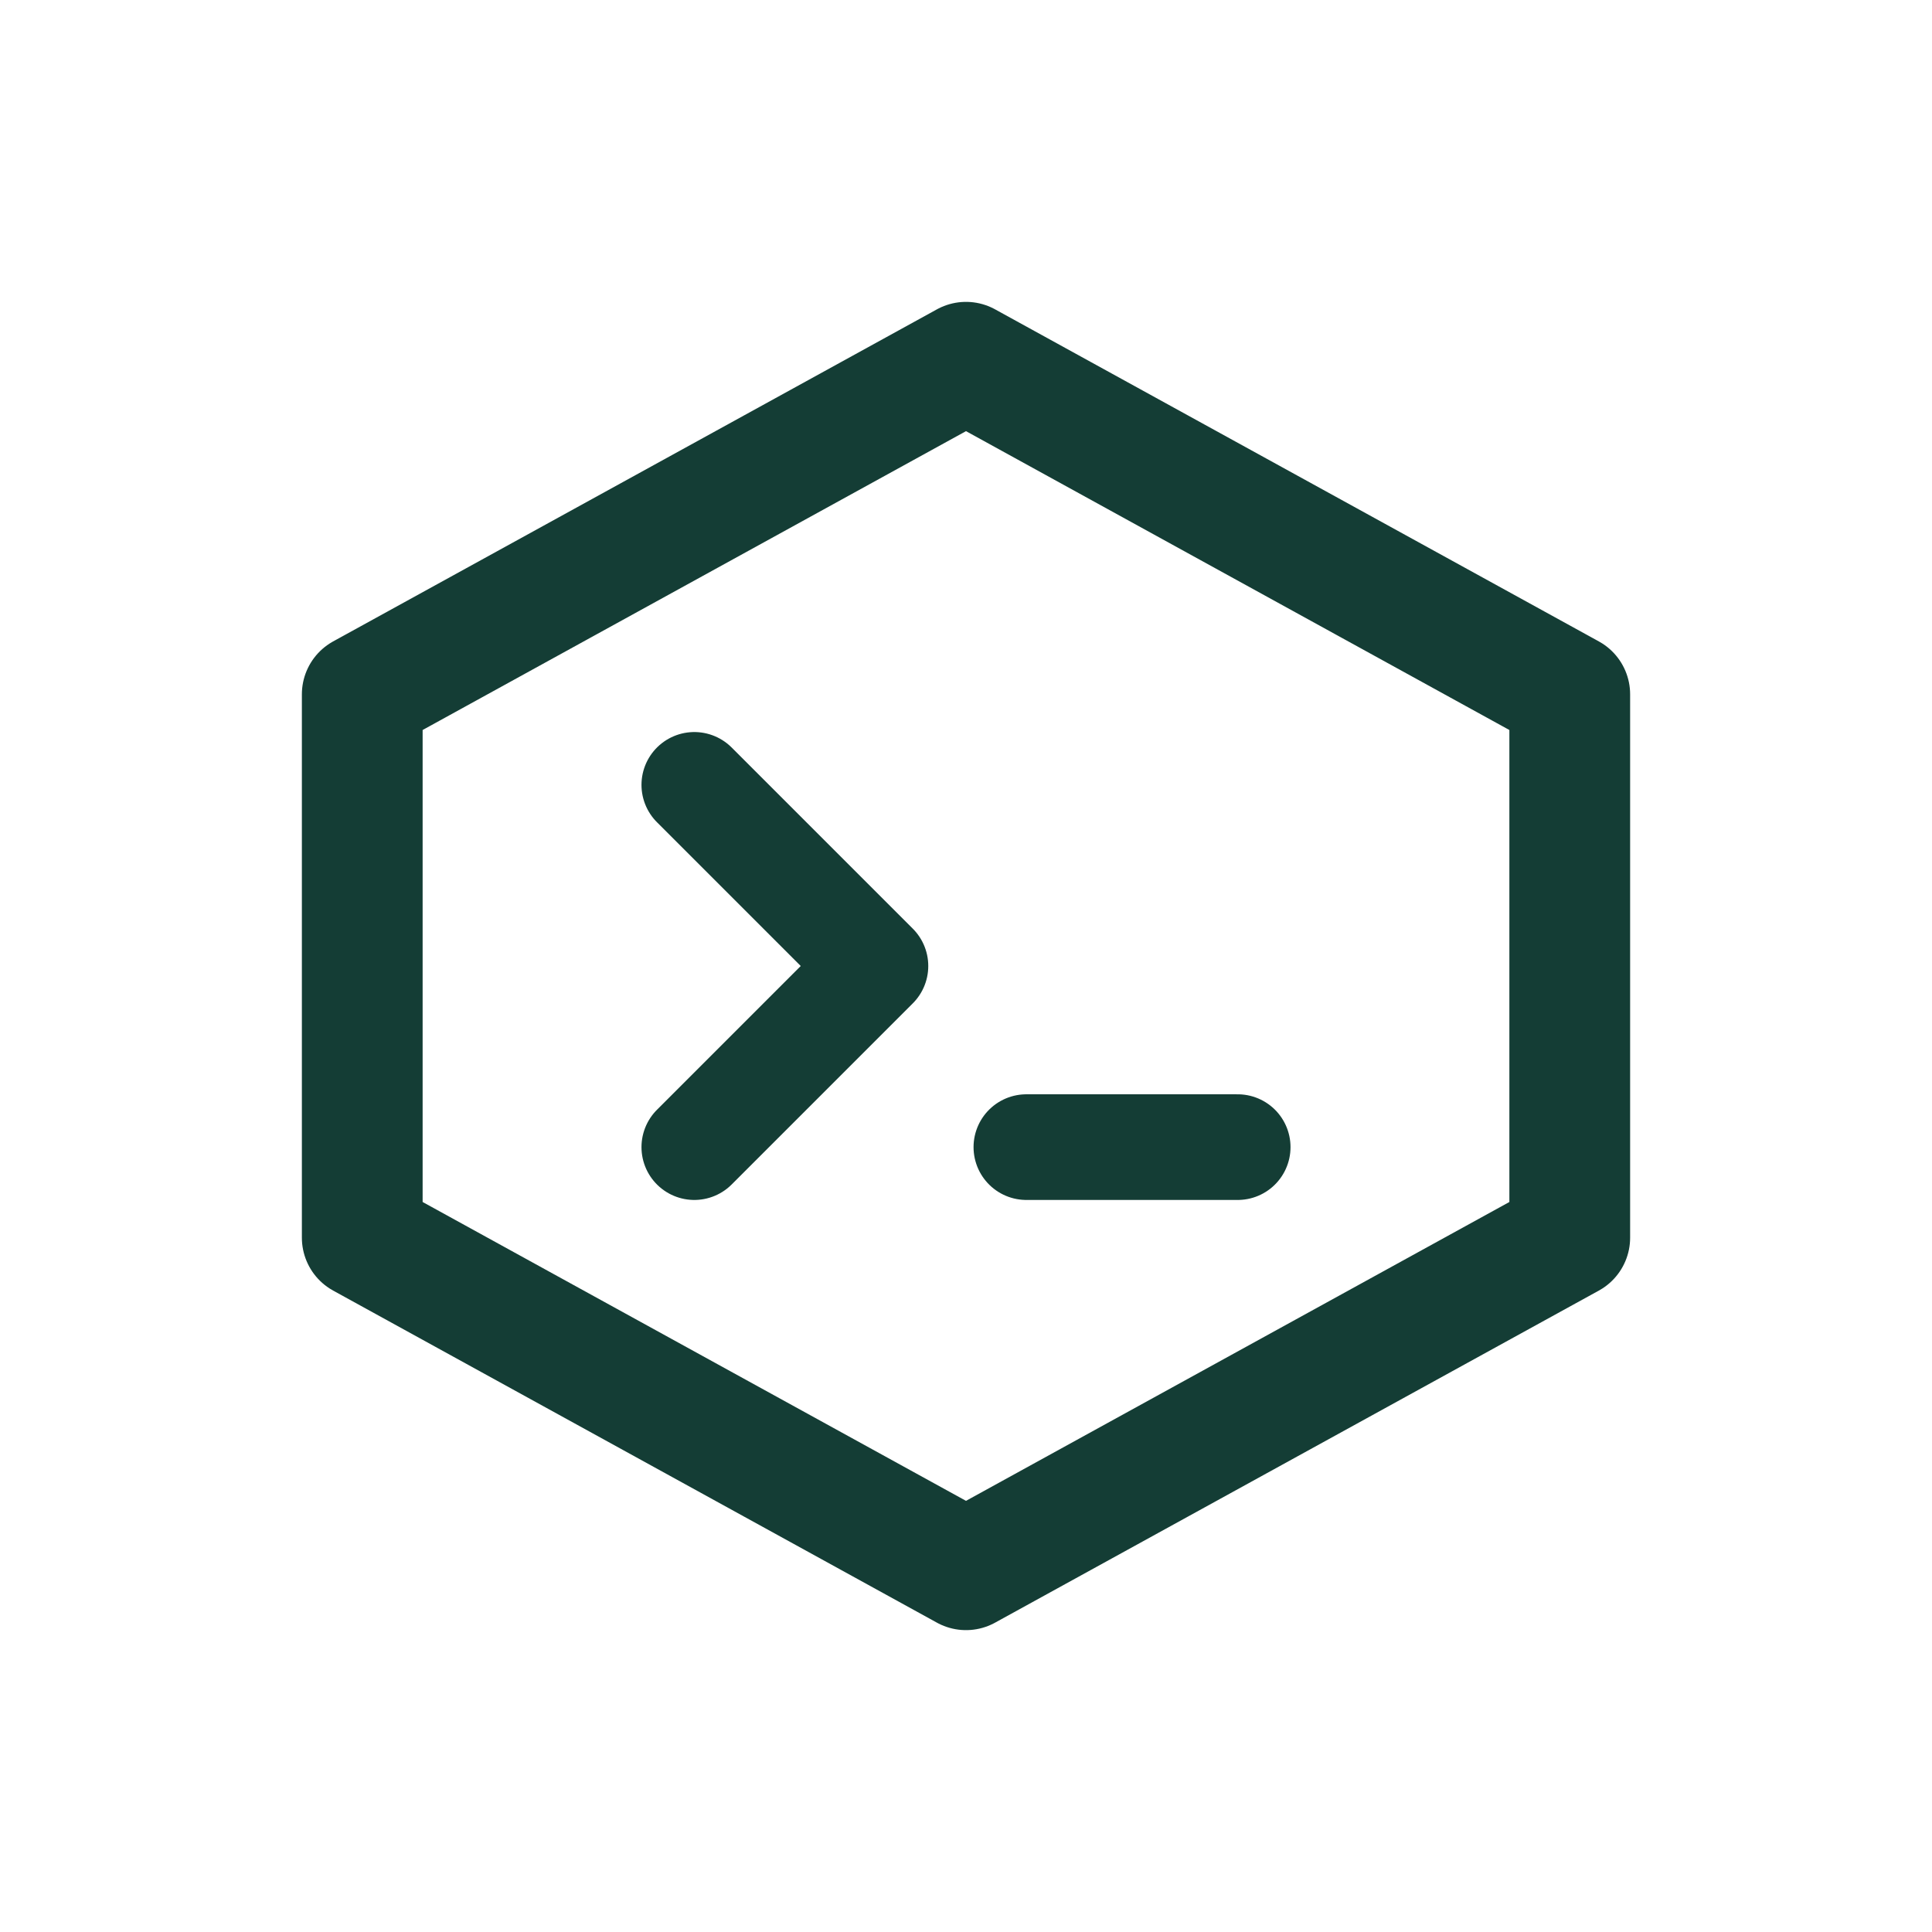
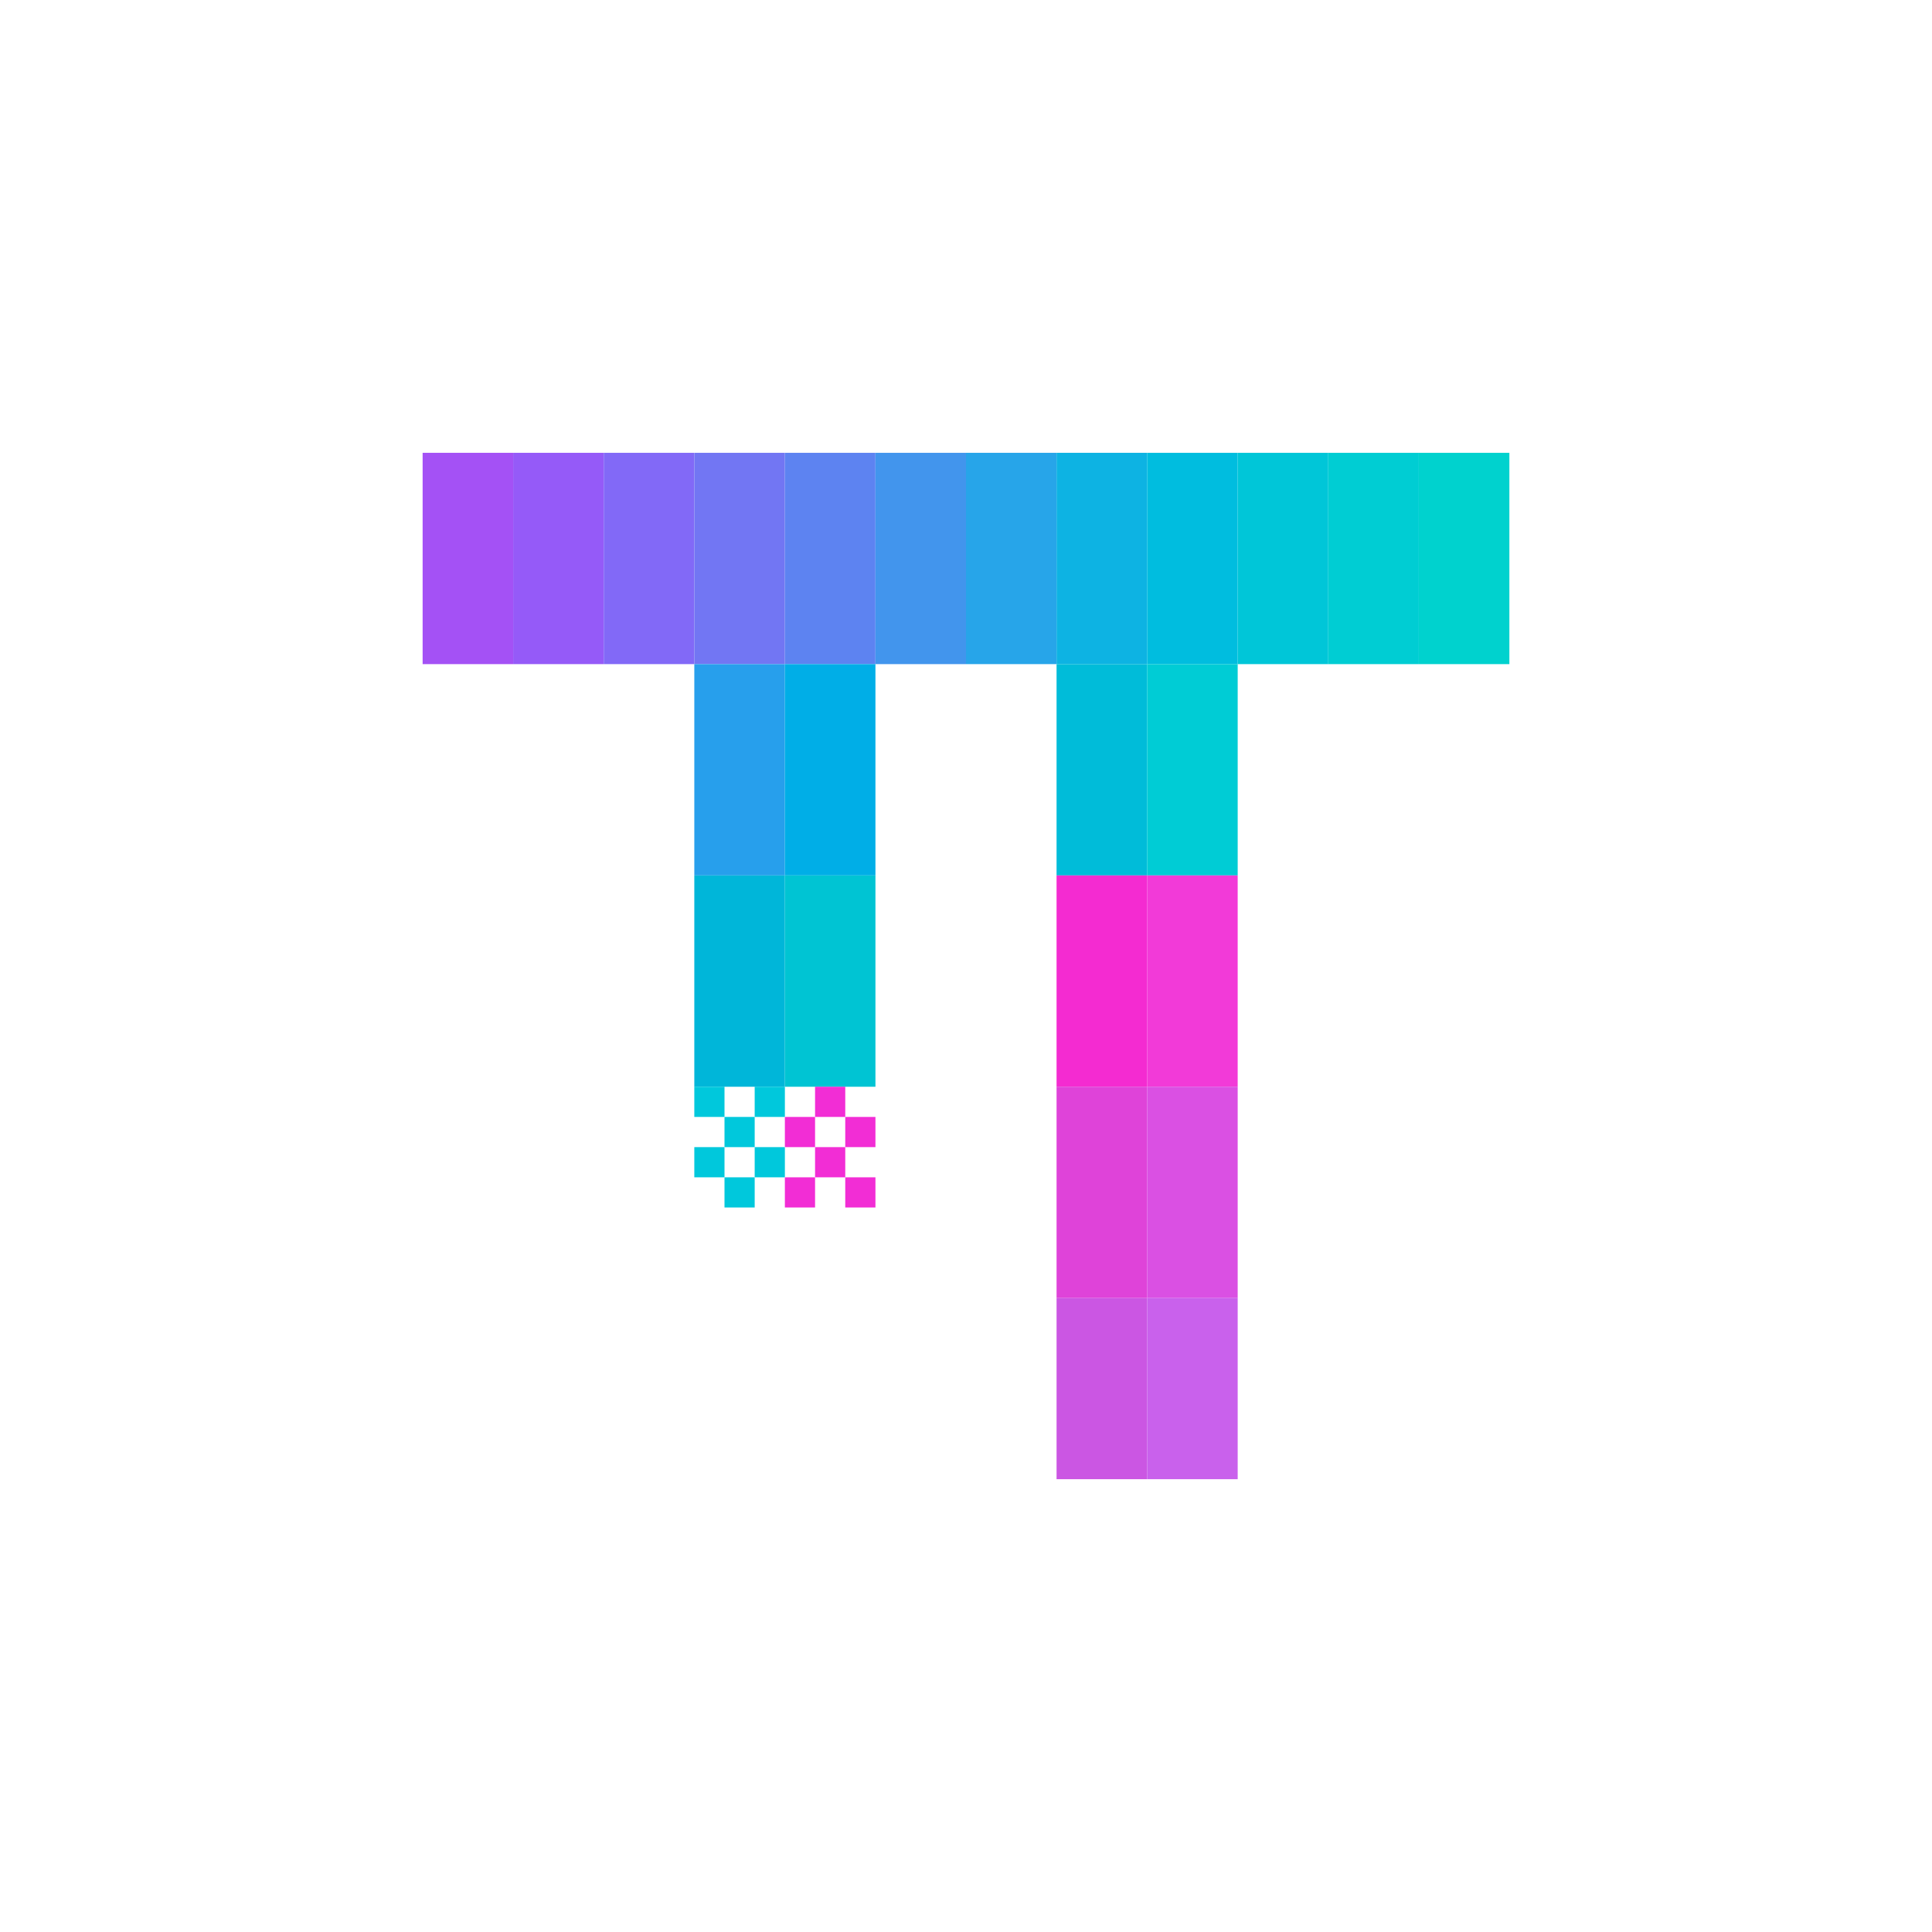
- <svg xmlns="http://www.w3.org/2000/svg" viewBox="0 0 512 512" fill="none" stroke="#143D35" stroke-linecap="round" stroke-linejoin="round">
-   <polyline stroke-width="32" points="96,184 256,96 416,184 416,328 256,416 96,328 96,184" />
-   <polyline stroke-width="28" points="184,208 232,256 184,304" />
-   <polyline stroke-width="28" points="272,304 328,304" />
+ <svg xmlns="http://www.w3.org/2000/svg" viewBox="0 0 512 512">
+   <rect x="112" y="120" width="24" height="56" fill="#A451F5" />
+   <rect x="136" y="120" width="24" height="56" fill="#955AF8" />
+   <rect x="160" y="120" width="24" height="56" fill="#8269F7" />
+   <rect x="184" y="120" width="24" height="56" fill="#7276F3" />
+   <rect x="208" y="120" width="24" height="56" fill="#5D83F1" />
+   <rect x="232" y="120" width="24" height="56" fill="#4295ED" />
+   <rect x="256" y="120" width="24" height="56" fill="#27A5E9" />
+   <rect x="280" y="120" width="24" height="56" fill="#0DB3E3" />
+   <rect x="304" y="120" width="24" height="56" fill="#00BDDF" />
+   <rect x="328" y="120" width="24" height="56" fill="#00C6D8" />
+   <rect x="352" y="120" width="24" height="56" fill="#00CDD3" />
+   <rect x="376" y="120" width="24" height="56" fill="#00D2CE" />
+   <rect x="184" y="176" width="24" height="56" fill="#279FEC" />
+   <rect x="208" y="176" width="24" height="56" fill="#00AEE7" />
+   <rect x="184" y="232" width="24" height="56" fill="#00B6D9" />
+   <rect x="208" y="232" width="24" height="56" fill="#00C4D3" />
+   <rect x="184" y="288" width="8" height="8" fill="#00C8DC" />
+   <rect x="200" y="288" width="8" height="8" fill="#00C8DC" />
+   <rect x="216" y="288" width="8" height="8" fill="#F22DD5" />
+   <rect x="192" y="296" width="8" height="8" fill="#00C8DC" />
+   <rect x="208" y="296" width="8" height="8" fill="#F22DD5" />
+   <rect x="224" y="296" width="8" height="8" fill="#F22DD5" />
+   <rect x="184" y="304" width="8" height="8" fill="#00C8DC" />
+   <rect x="200" y="304" width="8" height="8" fill="#00C8DC" />
+   <rect x="216" y="304" width="8" height="8" fill="#F22DD5" />
+   <rect x="192" y="312" width="8" height="8" fill="#00C8DC" />
+   <rect x="208" y="312" width="8" height="8" fill="#F22DD5" />
+   <rect x="224" y="312" width="8" height="8" fill="#F22DD5" />
+   <rect x="280" y="176" width="24" height="56" fill="#00BCD9" />
+   <rect x="304" y="176" width="24" height="56" fill="#00CCD5" />
+   <rect x="280" y="232" width="24" height="56" fill="#F42BD1" />
+   <rect x="304" y="232" width="24" height="56" fill="#F23AD8" />
+   <rect x="280" y="288" width="24" height="56" fill="#DF43D9" />
+   <rect x="304" y="288" width="24" height="56" fill="#DA50E3" />
+   <rect x="280" y="344" width="24" height="48" fill="#CB56E3" />
+   <rect x="304" y="344" width="24" height="48" fill="#C961EC" />
</svg>
